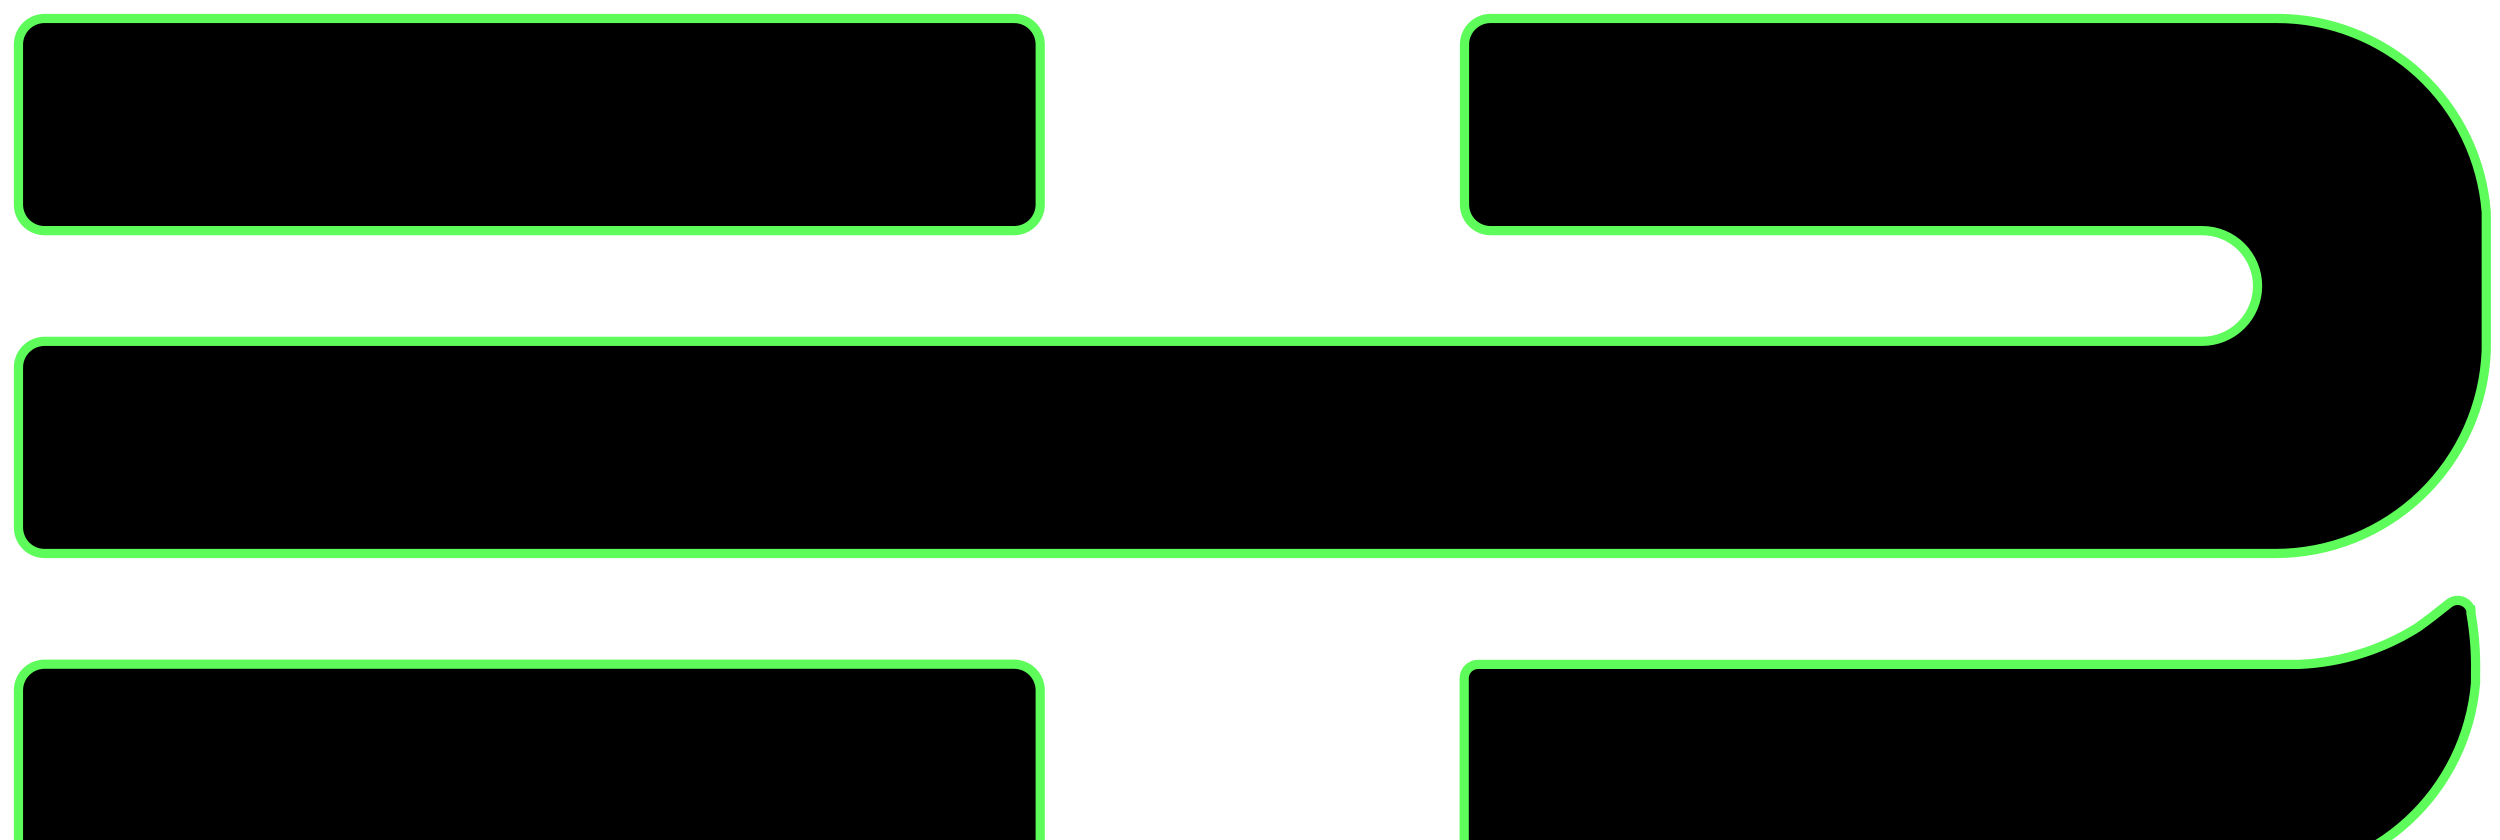
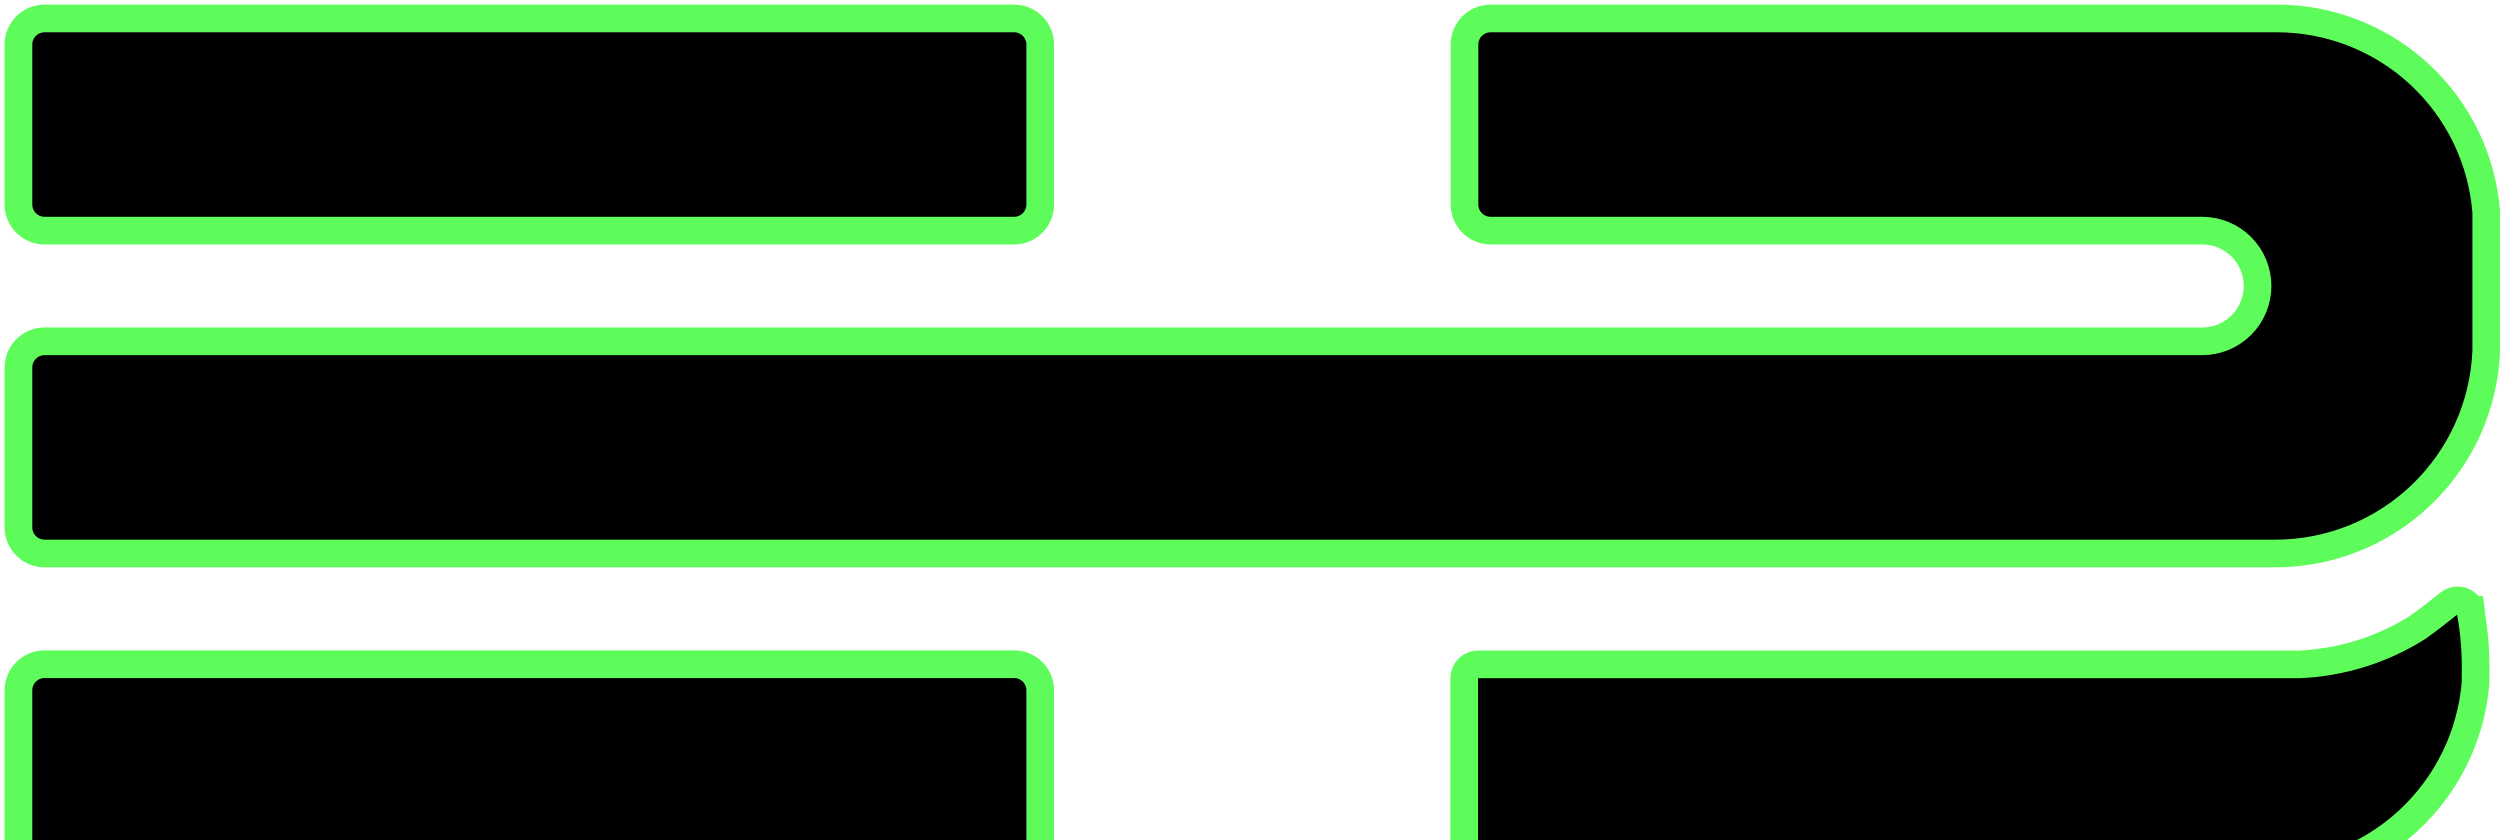
<svg xmlns="http://www.w3.org/2000/svg" width="100%" height="100%" viewBox="-2 -2 271 91" fill="none" preserveAspectRatio="xMidYMid meet">
-   <path stroke="#5EFC5B" stroke-width="0.25vw" d="M2.83 58H244.64C250.557 58.002 256.245 55.711 260.509 51.609C264.773 47.507 267.283 41.913 267.51 36V21.29C267.515 21.197 267.515 21.103 267.51 21.01C267.069 15.286 264.48 9.939 260.263 6.043C256.046 2.147 250.512 -0.012 244.77 4.93617e-05H159.58C159.209 4.93617e-05 158.841 0.073 158.497 0.215C158.154 0.358 157.842 0.566 157.579 0.829C157.316 1.092 157.108 1.404 156.966 1.747C156.823 2.09 156.75 2.458 156.75 2.83V20.17C156.75 20.542 156.823 20.91 156.966 21.253C157.108 21.596 157.316 21.908 157.579 22.171C157.842 22.434 158.154 22.642 158.497 22.785C158.841 22.927 159.209 23 159.58 23H235.29H235.9H236.72C238.311 23 239.838 23.632 240.963 24.757C242.088 25.883 242.72 27.409 242.72 29C242.72 30.591 242.088 32.117 240.963 33.243C239.838 34.368 238.311 35 236.72 35H236.25H235.25H2.83C2.08 35 1.36 35.298 0.829 35.829C0.298 36.36 0 37.08 0 37.83V55.17C0 55.921 0.298 56.64 0.829 57.171C1.36 57.702 2.08 58 2.83 58ZM2.83 23H107.93C108.681 23 109.401 22.702 109.931 22.171C110.462 21.64 110.76 20.921 110.76 20.17V2.83C110.76 2.079 110.462 1.36 109.931 0.829C109.401 0.298 108.681 4.93617e-05 107.93 4.93617e-05H2.83C2.08 4.93617e-05 1.36 0.298 0.829 0.829C0.298 1.36 0 2.079 0 2.83V20.17C0 20.921 0.298 21.64 0.829 22.171C1.36 22.702 2.08 23 2.83 23ZM265.83 64.11C265.754 63.88 265.622 63.671 265.447 63.503C265.272 63.335 265.059 63.211 264.826 63.143C264.593 63.075 264.347 63.065 264.109 63.113C263.871 63.162 263.648 63.267 263.46 63.42C262.31 64.34 261.24 65.19 260.06 66.02C256.202 68.45 251.776 69.829 247.22 70.02H158.22C157.822 70.02 157.441 70.178 157.159 70.459C156.878 70.741 156.72 71.122 156.72 71.52V91.52C156.72 91.918 156.878 92.299 157.159 92.581C157.441 92.862 157.822 93.02 158.22 93.02H243.54C249.284 93.022 254.819 90.863 259.044 86.973C263.27 83.082 265.878 77.745 266.35 72.02C266.35 71.85 266.35 71.47 266.35 71.02C266.399 68.826 266.231 66.632 265.85 64.47C265.874 64.352 265.878 64.23 265.86 64.11H265.83ZM107.93 70H2.83C2.085 70 1.369 70.294 0.84 70.818C0.31 71.343 0.008 72.055 0 72.8V90.13C-0.004 90.505 0.066 90.876 0.207 91.224C0.347 91.571 0.555 91.887 0.818 92.154C1.081 92.421 1.394 92.633 1.739 92.778C2.085 92.923 2.456 92.999 2.83 93H107.93C108.682 92.997 109.401 92.697 109.932 92.165C110.462 91.632 110.76 90.912 110.76 90.16V72.8C110.752 72.055 110.451 71.343 109.921 70.818C109.391 70.294 108.676 70 107.93 70Z" fill="currentColor" />
+   <path stroke="#5EFC5B" stroke-width="3" d="M2.83 58H244.64C250.557 58.002 256.245 55.711 260.509 51.609C264.773 47.507 267.283 41.913 267.51 36V21.29C267.515 21.197 267.515 21.103 267.51 21.01C267.069 15.286 264.48 9.939 260.263 6.043C256.046 2.147 250.512 -0.012 244.77 4.93617e-05H159.58C159.209 4.93617e-05 158.841 0.073 158.497 0.215C158.154 0.358 157.842 0.566 157.579 0.829C157.316 1.092 157.108 1.404 156.966 1.747C156.823 2.09 156.75 2.458 156.75 2.83V20.17C156.75 20.542 156.823 20.91 156.966 21.253C157.108 21.596 157.316 21.908 157.579 22.171C157.842 22.434 158.154 22.642 158.497 22.785C158.841 22.927 159.209 23 159.58 23H235.29H235.9H236.72C238.311 23 239.838 23.632 240.963 24.757C242.088 25.883 242.72 27.409 242.72 29C242.72 30.591 242.088 32.117 240.963 33.243C239.838 34.368 238.311 35 236.72 35H236.25H235.25H2.83C2.08 35 1.36 35.298 0.829 35.829C0.298 36.36 0 37.08 0 37.83V55.17C0 55.921 0.298 56.64 0.829 57.171C1.36 57.702 2.08 58 2.83 58ZM2.83 23H107.93C108.681 23 109.401 22.702 109.931 22.171C110.462 21.64 110.76 20.921 110.76 20.17V2.83C110.76 2.079 110.462 1.36 109.931 0.829C109.401 0.298 108.681 4.93617e-05 107.93 4.93617e-05H2.83C2.08 4.93617e-05 1.36 0.298 0.829 0.829C0.298 1.36 0 2.079 0 2.83V20.17C0 20.921 0.298 21.64 0.829 22.171C1.36 22.702 2.08 23 2.83 23ZM265.83 64.11C265.754 63.88 265.622 63.671 265.447 63.503C265.272 63.335 265.059 63.211 264.826 63.143C264.593 63.075 264.347 63.065 264.109 63.113C263.871 63.162 263.648 63.267 263.46 63.42C262.31 64.34 261.24 65.19 260.06 66.02C256.202 68.45 251.776 69.829 247.22 70.02H158.22C157.822 70.02 157.441 70.178 157.159 70.459C156.878 70.741 156.72 71.122 156.72 71.52V91.52C156.72 91.918 156.878 92.299 157.159 92.581C157.441 92.862 157.822 93.02 158.22 93.02H243.54C249.284 93.022 254.819 90.863 259.044 86.973C263.27 83.082 265.878 77.745 266.35 72.02C266.35 71.85 266.35 71.47 266.35 71.02C266.399 68.826 266.231 66.632 265.85 64.47C265.874 64.352 265.878 64.23 265.86 64.11H265.83ZM107.93 70H2.83C2.085 70 1.369 70.294 0.84 70.818C0.31 71.343 0.008 72.055 0 72.8V90.13C-0.004 90.505 0.066 90.876 0.207 91.224C0.347 91.571 0.555 91.887 0.818 92.154C1.081 92.421 1.394 92.633 1.739 92.778C2.085 92.923 2.456 92.999 2.83 93H107.93C108.682 92.997 109.401 92.697 109.932 92.165C110.462 91.632 110.76 90.912 110.76 90.16V72.8C110.752 72.055 110.451 71.343 109.921 70.818C109.391 70.294 108.676 70 107.93 70Z" fill="currentColor" />
</svg>
